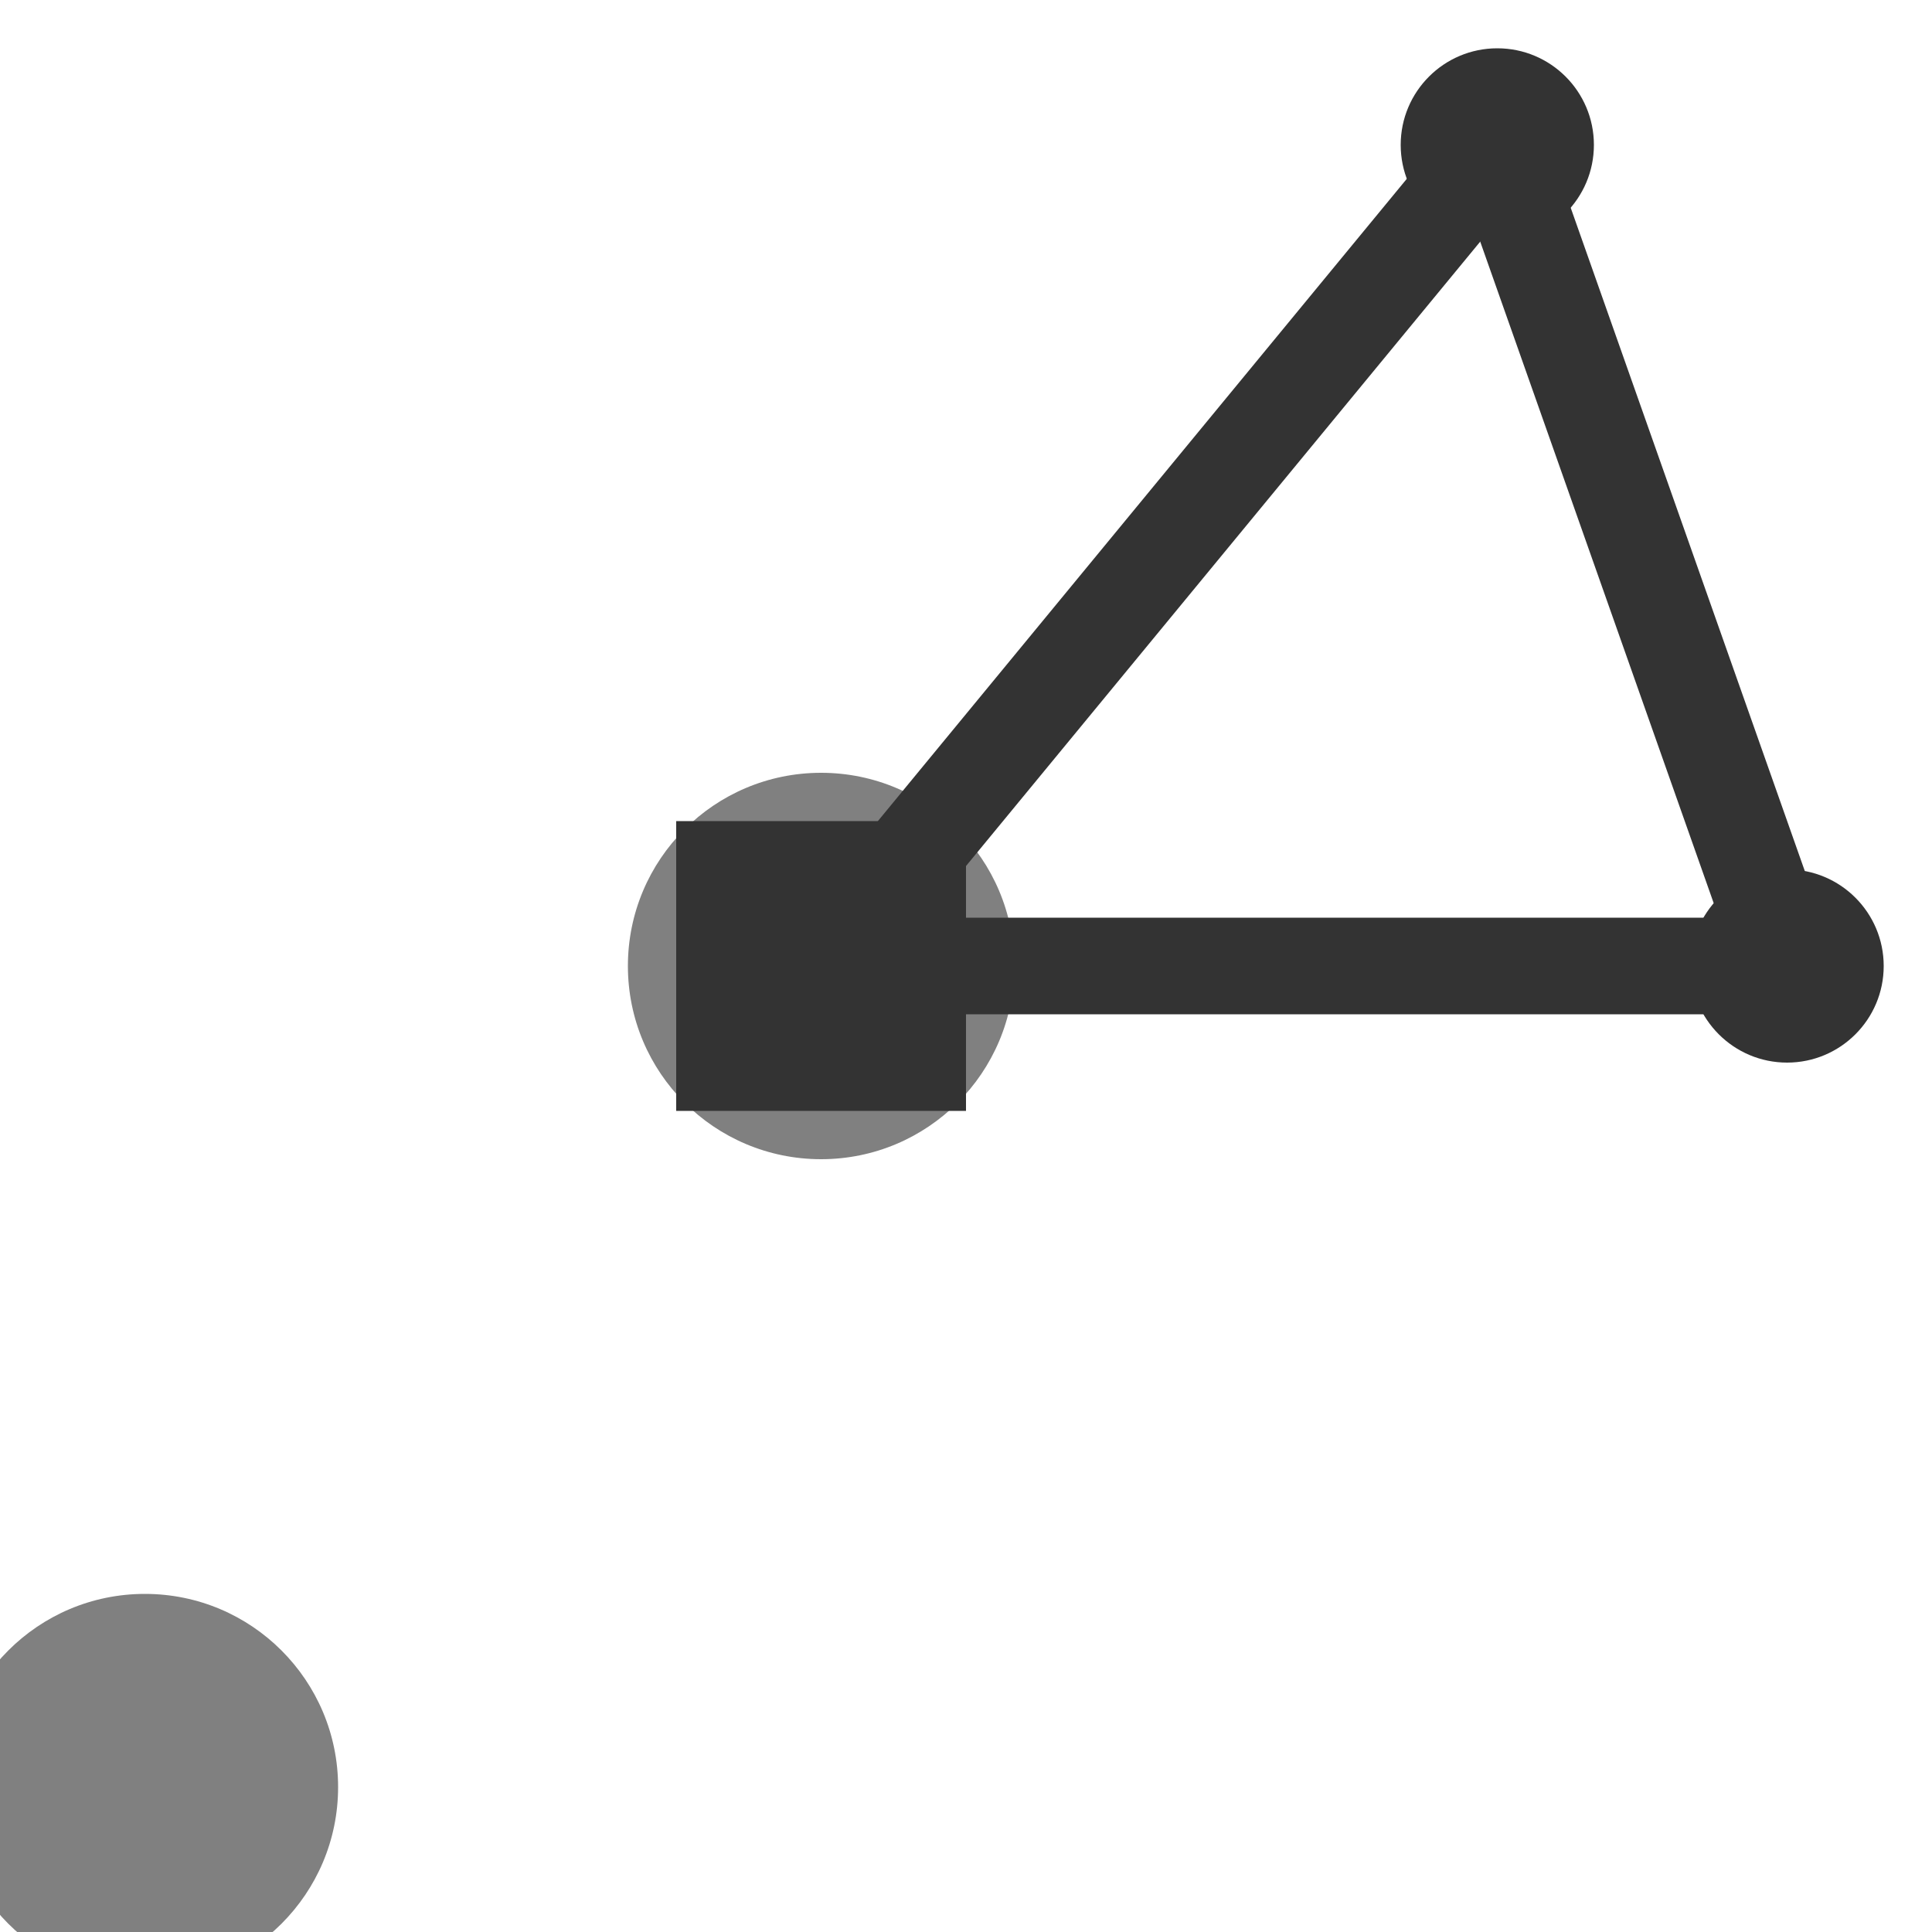
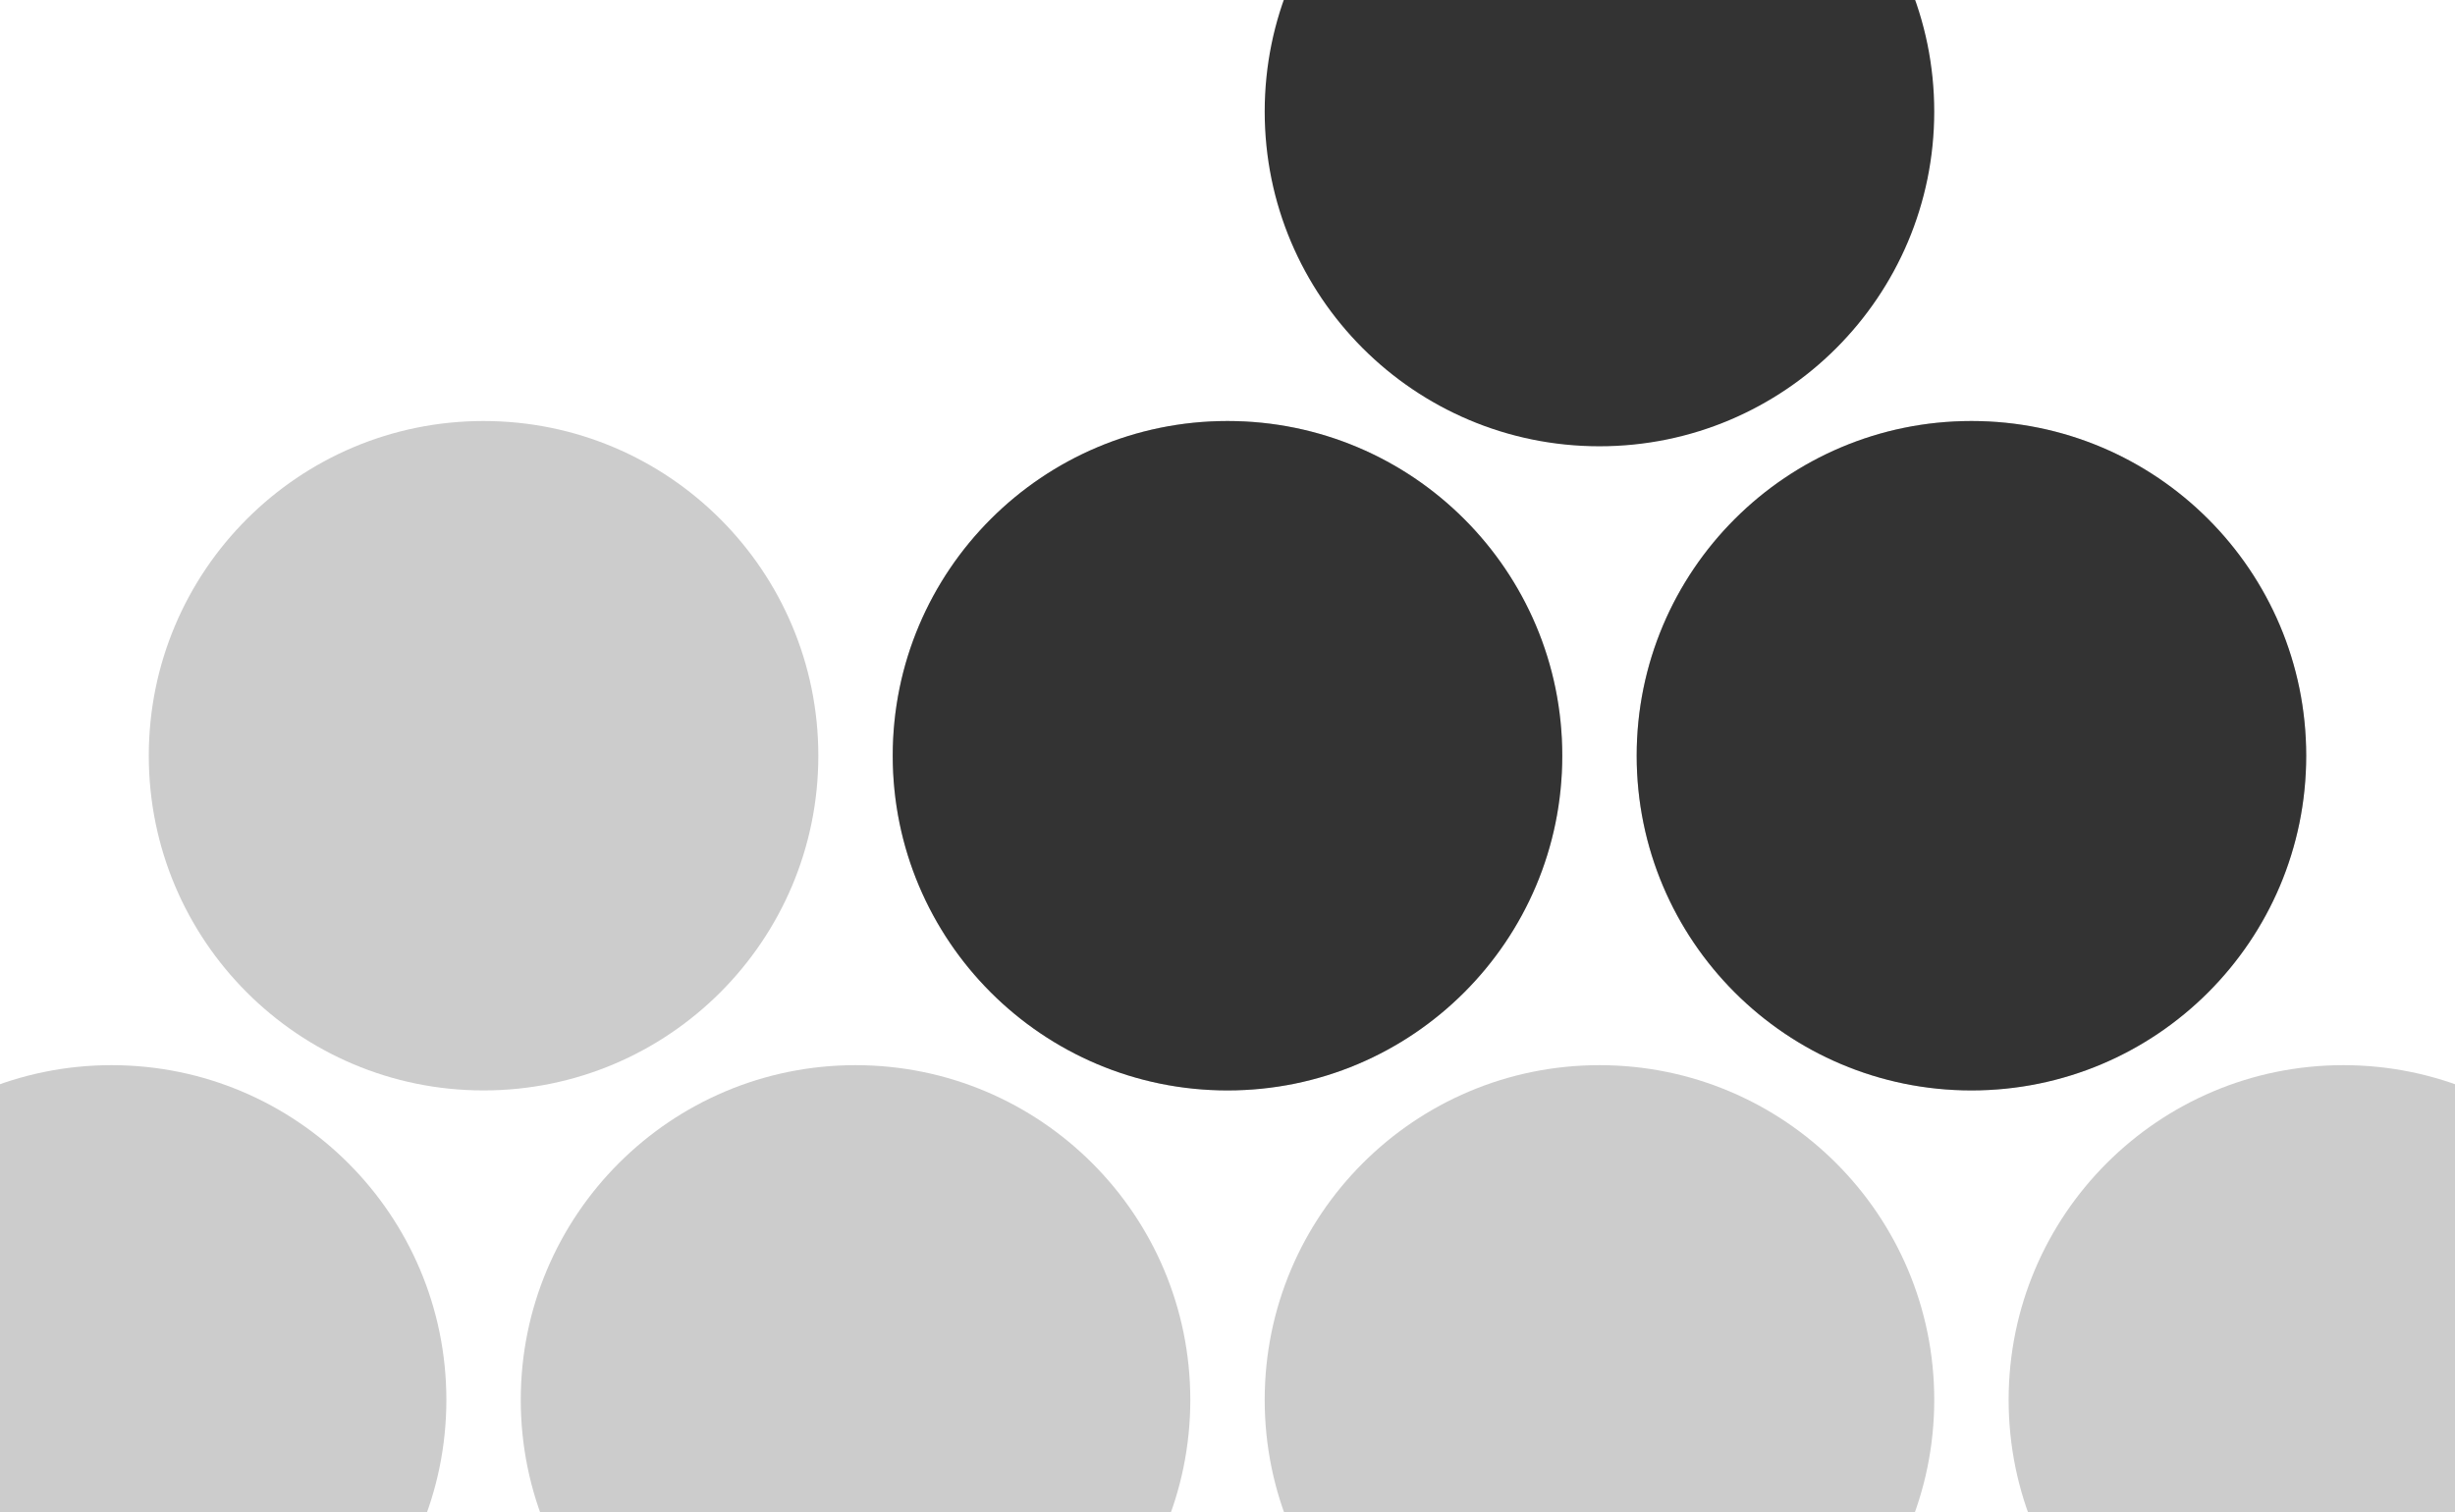
- <svg xmlns="http://www.w3.org/2000/svg" class="chord-icon" width="40.0" height="40.0">
-   <circle cx="3.0" cy="37.0" r="4" fill="gray" />
-   <circle cx="17.0" cy="20.0" r="4" fill="gray" />
-   <circle cx="17.0" cy="20.0" r="2" fill="#333333" />
-   <circle cx="31.0" cy="3.0" r="2" fill="#333333" />
-   <circle cx="37.0" cy="20.0" r="2" fill="#333333" />
-   <rect x="14.0" y="17.0" width="6" height="6" fill="#333333" />
-   <line x1="17.0" y1="20.0" x2="31.0" y2="3.0" stroke="#333333" stroke-width="2" />
-   <line x1="17.0" y1="20.0" x2="37.0" y2="20.0" stroke="#333333" stroke-width="2" />
-   <line x1="31.0" y1="3.0" x2="37.0" y2="20.0" stroke="#333333" stroke-width="2" />
+ <svg xmlns="http://www.w3.org/2000/svg" class="chord-icon" viewBox="0 0 660.0 406.41" data-w="660.0" data-h="406.41016151377545">
+   <circle cx="30.0" cy="376.41" r="90" fill="#CCCCCC" />
+   <circle cx="130.0" cy="203.205" r="90" fill="#CCCCCC" />
+   <circle cx="230.0" cy="376.41" r="90" fill="#CCCCCC" />
+   <circle cx="330.0" cy="203.205" r="90" fill="#CCCCCC" />
+   <circle cx="430.0" cy="376.41" r="90" fill="#CCCCCC" />
+   <circle cx="530.0" cy="203.205" r="90" fill="#CCCCCC" />
+   <circle cx="630.0" cy="376.41" r="90" fill="#CCCCCC" />
+   <circle cx="330.0" cy="203.205" r="90" fill="#333333" />
+   <circle cx="430.0" cy="30.0" r="90" fill="#333333" />
+   <circle cx="530.0" cy="203.205" r="90" fill="#333333" />
+   <rect x="330.0" y="203.205" width="0" height="0" fill="#333333" />
+   <line x1="330.0" y1="203.205" x2="430.0" y2="30.0" stroke="#333333" stroke-width="0" />
+   <line x1="330.0" y1="203.205" x2="530.0" y2="203.205" stroke="#333333" stroke-width="0" />
+   <line x1="430.0" y1="30.0" x2="530.0" y2="203.205" stroke="#333333" stroke-width="0" />
</svg>
